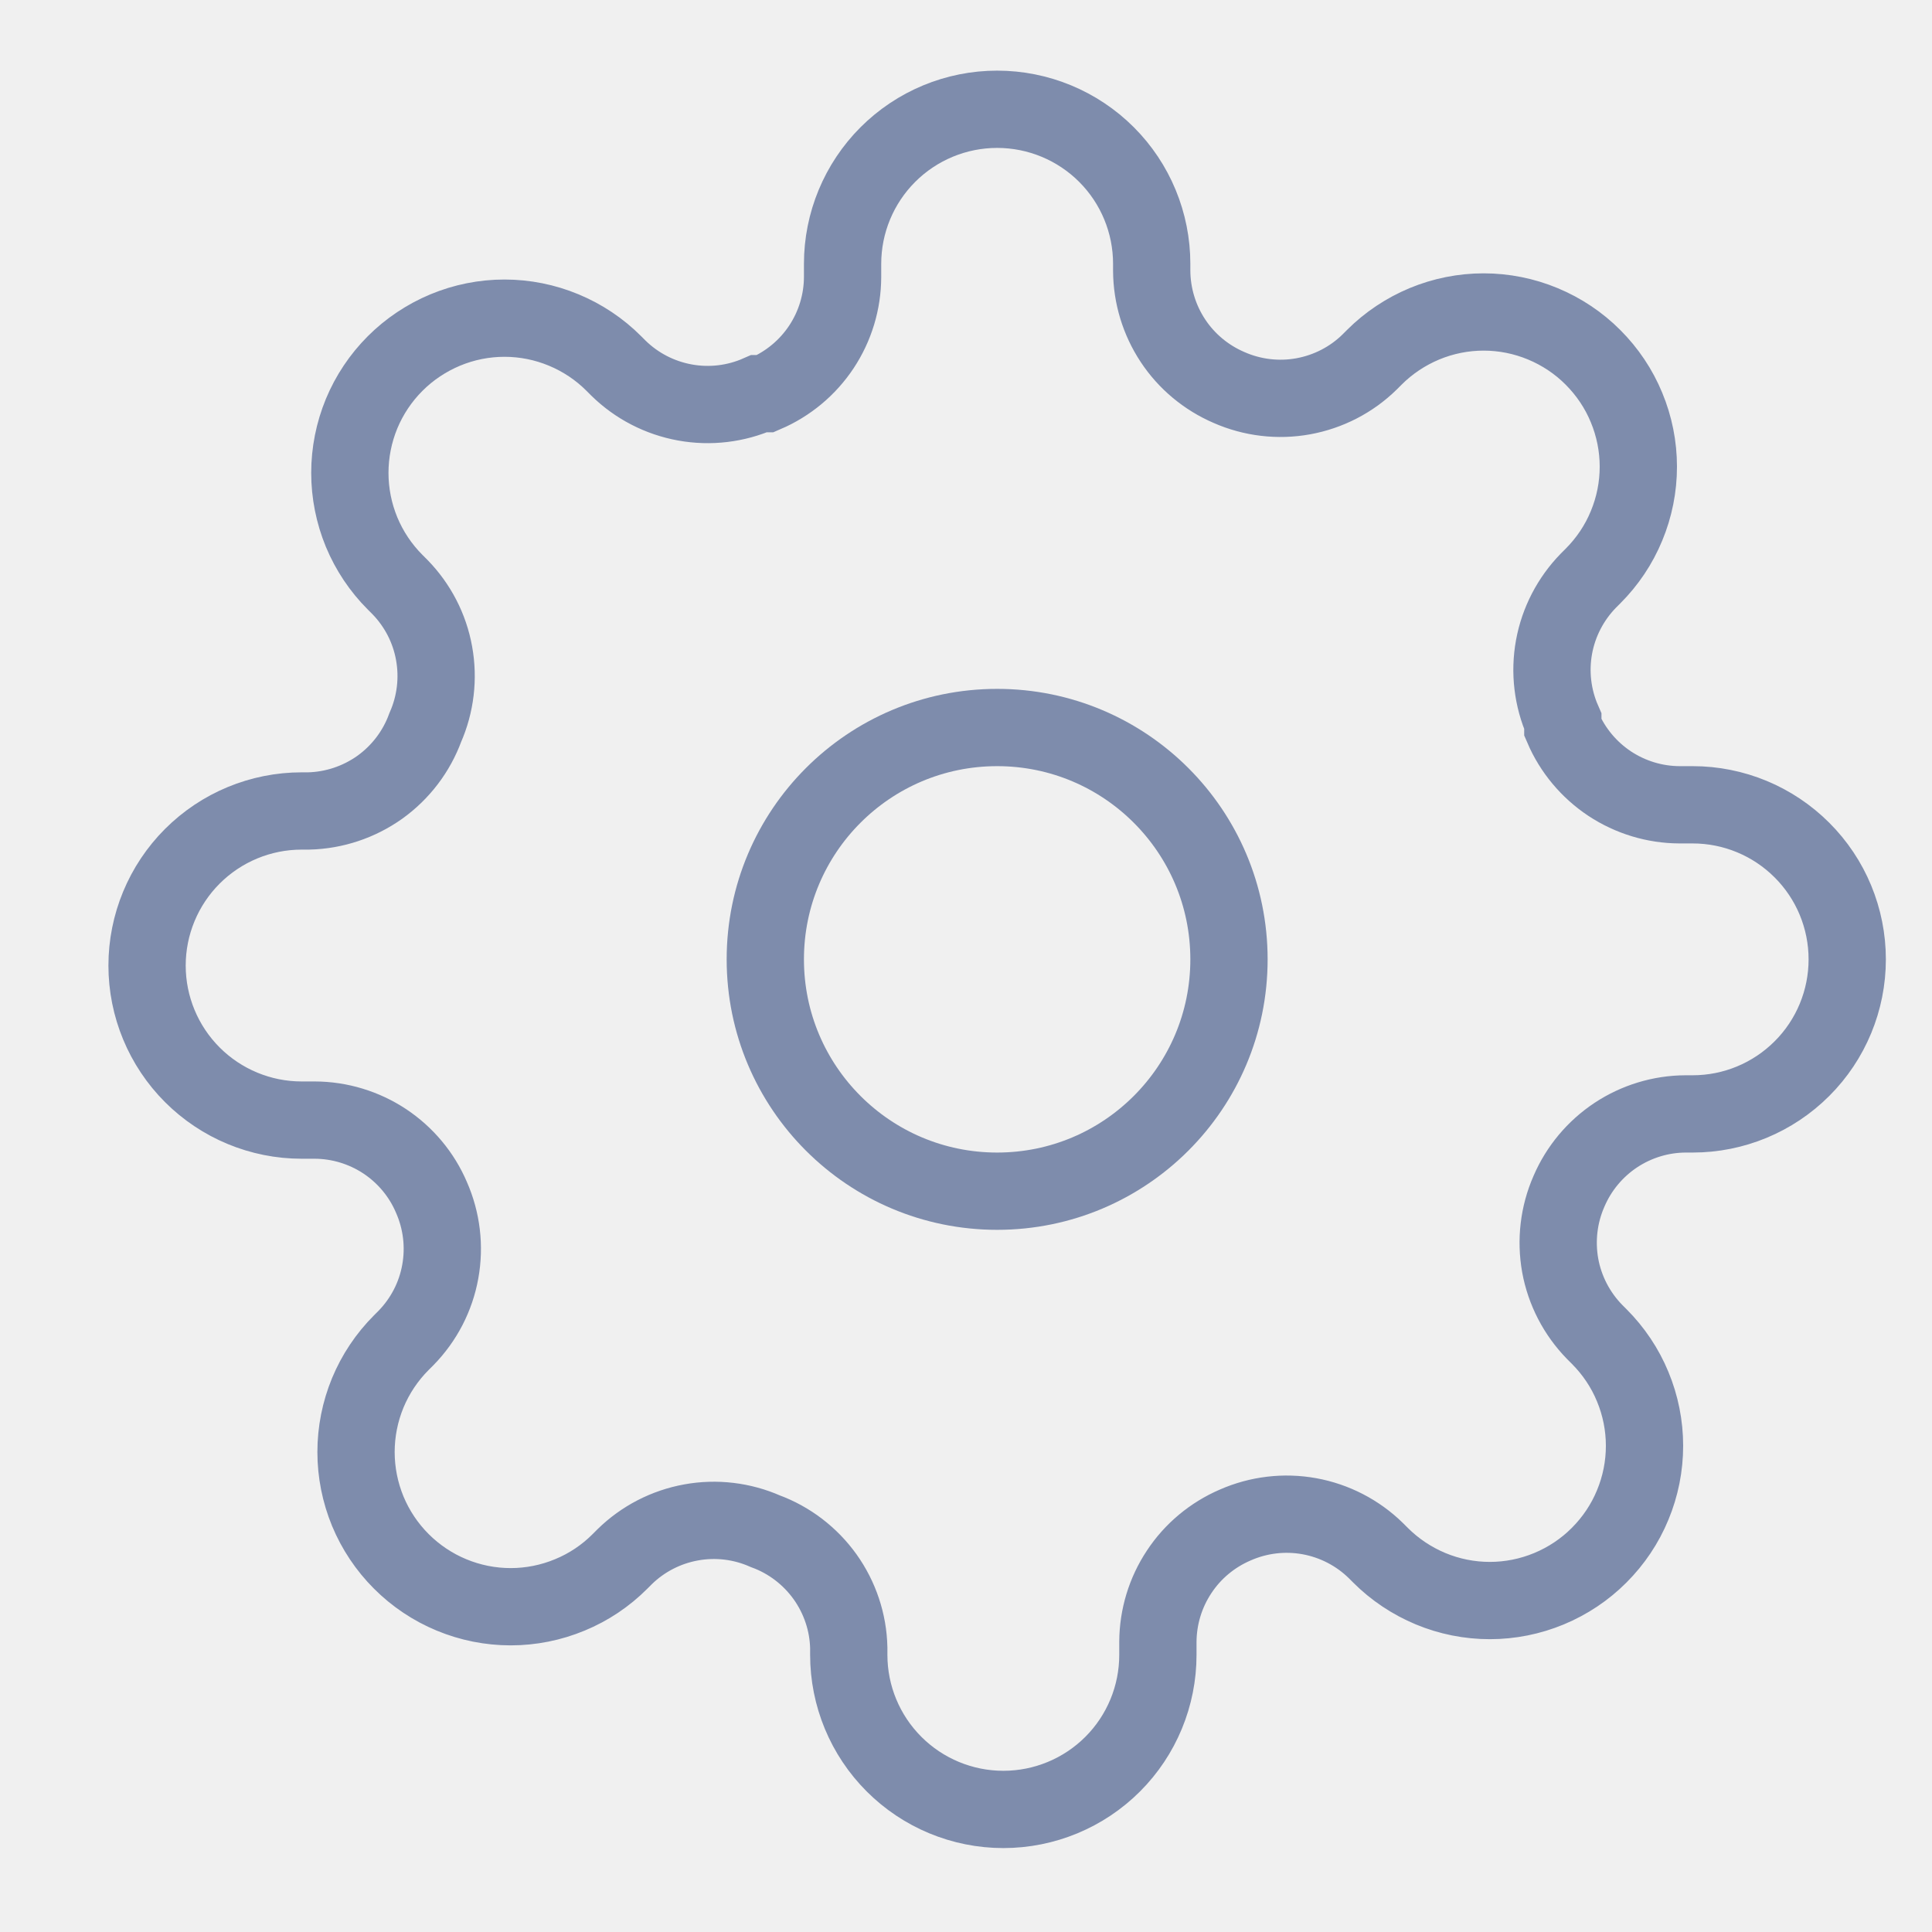
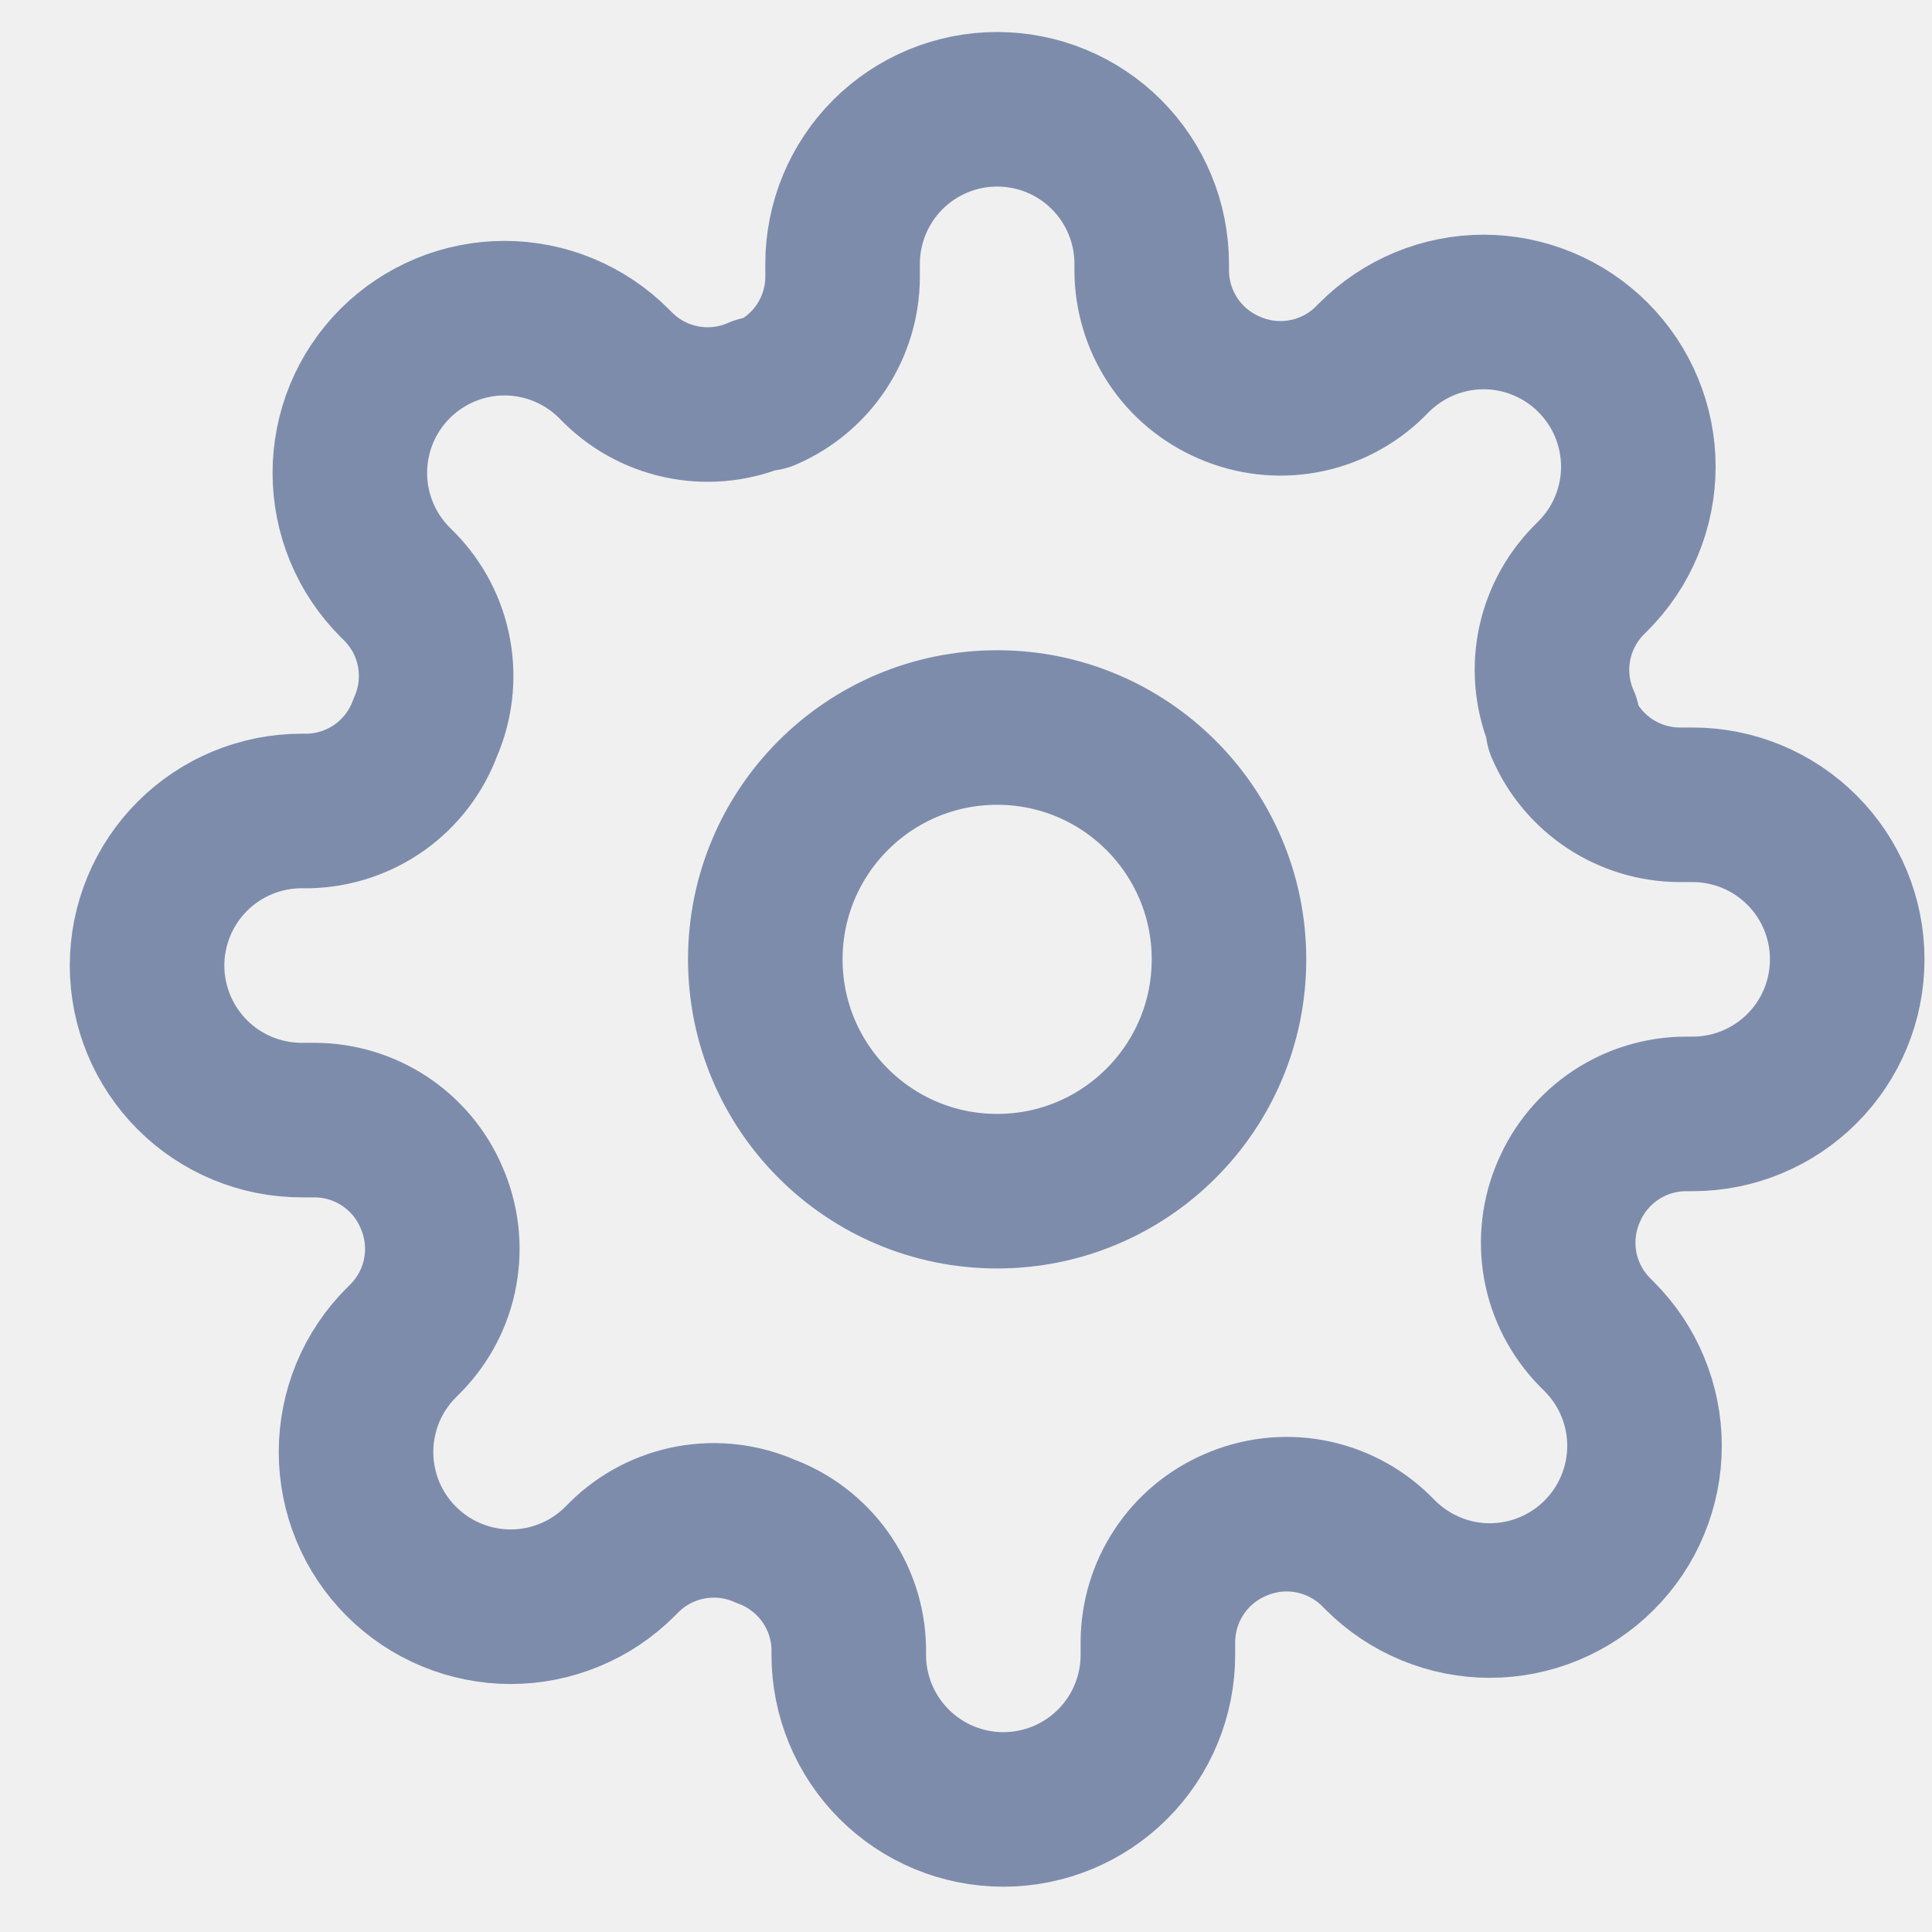
- <svg xmlns="http://www.w3.org/2000/svg" className="icon me-3" width="25" height="25" viewBox="0 0 25 25" fill="none">
-   <g clipPath="url(#clip0)">
-     <path d="M12.903 15.414C14.56 15.414 15.903 14.071 15.903 12.414C15.903 10.757 14.56 9.414 12.903 9.414C11.246 9.414 9.903 10.757 9.903 12.414C9.903 14.071 11.246 15.414 12.903 15.414Z" stroke="#7E8CAC" strokeWidth="2" strokeLinecap="round" strokeLinejoin="round" />
-     <path d="M20.303 15.414C20.17 15.716 20.131 16.05 20.189 16.375C20.248 16.699 20.403 16.998 20.633 17.234L20.693 17.294C20.879 17.48 21.027 17.7 21.127 17.943C21.228 18.186 21.28 18.446 21.28 18.709C21.28 18.972 21.228 19.232 21.127 19.475C21.027 19.718 20.879 19.938 20.693 20.124C20.508 20.31 20.287 20.457 20.044 20.558C19.801 20.659 19.541 20.711 19.278 20.711C19.015 20.711 18.755 20.659 18.512 20.558C18.27 20.457 18.049 20.31 17.863 20.124L17.803 20.064C17.568 19.834 17.268 19.679 16.944 19.62C16.619 19.561 16.285 19.601 15.983 19.734C15.688 19.861 15.435 20.071 15.258 20.34C15.08 20.608 14.985 20.922 14.983 21.244V21.414C14.983 21.945 14.773 22.453 14.398 22.828C14.023 23.203 13.514 23.414 12.983 23.414C12.453 23.414 11.944 23.203 11.569 22.828C11.194 22.453 10.983 21.945 10.983 21.414V21.324C10.976 20.993 10.868 20.672 10.676 20.403C10.483 20.134 10.214 19.928 9.903 19.814C9.602 19.681 9.267 19.641 8.943 19.7C8.618 19.759 8.319 19.913 8.083 20.144L8.023 20.204C7.838 20.39 7.617 20.538 7.374 20.638C7.131 20.739 6.871 20.791 6.608 20.791C6.345 20.791 6.085 20.739 5.842 20.638C5.6 20.538 5.379 20.39 5.193 20.204C5.007 20.018 4.86 19.798 4.759 19.555C4.659 19.312 4.607 19.052 4.607 18.789C4.607 18.526 4.659 18.266 4.759 18.023C4.86 17.78 5.007 17.56 5.193 17.374L5.253 17.314C5.484 17.078 5.639 16.779 5.697 16.455C5.756 16.13 5.716 15.796 5.583 15.494C5.457 15.198 5.246 14.946 4.978 14.768C4.71 14.591 4.395 14.495 4.073 14.494H3.903C3.373 14.494 2.864 14.283 2.489 13.908C2.114 13.533 1.903 13.024 1.903 12.494C1.903 11.964 2.114 11.455 2.489 11.08C2.864 10.705 3.373 10.494 3.903 10.494H3.993C4.324 10.486 4.645 10.379 4.915 10.187C5.184 9.994 5.389 9.725 5.503 9.414C5.636 9.112 5.676 8.778 5.617 8.453C5.559 8.129 5.404 7.83 5.173 7.594L5.113 7.534C4.927 7.348 4.78 7.128 4.679 6.885C4.579 6.642 4.527 6.382 4.527 6.119C4.527 5.856 4.579 5.596 4.679 5.353C4.78 5.11 4.927 4.89 5.113 4.704C5.299 4.518 5.52 4.371 5.762 4.27C6.005 4.169 6.265 4.117 6.528 4.117C6.791 4.117 7.051 4.169 7.294 4.27C7.537 4.371 7.758 4.518 7.943 4.704L8.003 4.764C8.239 4.995 8.538 5.149 8.863 5.208C9.187 5.267 9.522 5.227 9.823 5.094H9.903C10.199 4.967 10.451 4.757 10.629 4.489C10.807 4.22 10.902 3.906 10.903 3.584V3.414C10.903 2.884 11.114 2.375 11.489 2C11.864 1.625 12.373 1.414 12.903 1.414C13.434 1.414 13.943 1.625 14.318 2C14.693 2.375 14.903 2.884 14.903 3.414V3.504C14.905 3.826 15 4.14 15.178 4.409C15.355 4.677 15.608 4.887 15.903 5.014C16.205 5.147 16.54 5.187 16.864 5.128C17.188 5.069 17.488 4.915 17.723 4.684L17.783 4.624C17.969 4.438 18.19 4.291 18.432 4.19C18.675 4.089 18.936 4.037 19.198 4.037C19.461 4.037 19.721 4.089 19.964 4.19C20.207 4.291 20.428 4.438 20.613 4.624C20.799 4.81 20.947 5.03 21.047 5.273C21.148 5.516 21.2 5.776 21.2 6.039C21.2 6.302 21.148 6.562 21.047 6.805C20.947 7.048 20.799 7.268 20.613 7.454L20.553 7.514C20.323 7.75 20.168 8.049 20.109 8.373C20.05 8.698 20.09 9.032 20.223 9.334V9.414C20.35 9.71 20.561 9.962 20.829 10.14C21.097 10.317 21.412 10.413 21.733 10.414H21.903C22.434 10.414 22.942 10.625 23.317 11C23.693 11.375 23.903 11.884 23.903 12.414C23.903 12.944 23.693 13.453 23.317 13.828C22.942 14.203 22.434 14.414 21.903 14.414H21.813C21.491 14.415 21.177 14.511 20.909 14.688C20.641 14.866 20.43 15.118 20.303 15.414V15.414Z" stroke="#7E8CAC" strokeWidth="2" strokeLinecap="round" strokeLinejoin="round" />
+ <svg xmlns="http://www.w3.org/2000/svg" class="icon me-3" width="25" height="25" viewBox="0 0 25 25" fill="none">
+   <g clip-path="url(#clip0)">
+     <path d="M12.903 15.414C14.56 15.414 15.903 14.071 15.903 12.414C15.903 10.757 14.56 9.414 12.903 9.414C11.246 9.414 9.903 10.757 9.903 12.414C9.903 14.071 11.246 15.414 12.903 15.414Z" stroke="#7E8CAC" stroke-width="2" stroke-linecap="round" stroke-linejoin="round" />
+     <path d="M20.303 15.414C20.17 15.716 20.131 16.05 20.189 16.375C20.248 16.699 20.403 16.998 20.633 17.234L20.693 17.294C20.879 17.48 21.027 17.7 21.127 17.943C21.228 18.186 21.28 18.446 21.28 18.709C21.28 18.972 21.228 19.232 21.127 19.475C21.027 19.718 20.879 19.938 20.693 20.124C20.508 20.31 20.287 20.457 20.044 20.558C19.801 20.659 19.541 20.711 19.278 20.711C19.015 20.711 18.755 20.659 18.512 20.558C18.27 20.457 18.049 20.31 17.863 20.124L17.803 20.064C17.568 19.834 17.268 19.679 16.944 19.62C16.619 19.561 16.285 19.601 15.983 19.734C15.688 19.861 15.435 20.071 15.258 20.34C15.08 20.608 14.985 20.922 14.983 21.244V21.414C14.983 21.945 14.773 22.453 14.398 22.828C14.023 23.203 13.514 23.414 12.983 23.414C12.453 23.414 11.944 23.203 11.569 22.828C11.194 22.453 10.983 21.945 10.983 21.414V21.324C10.976 20.993 10.868 20.672 10.676 20.403C10.483 20.134 10.214 19.928 9.903 19.814C9.602 19.681 9.267 19.641 8.943 19.7C8.618 19.759 8.319 19.913 8.083 20.144L8.023 20.204C7.838 20.39 7.617 20.538 7.374 20.638C7.131 20.739 6.871 20.791 6.608 20.791C6.345 20.791 6.085 20.739 5.842 20.638C5.6 20.538 5.379 20.39 5.193 20.204C5.007 20.018 4.86 19.798 4.759 19.555C4.659 19.312 4.607 19.052 4.607 18.789C4.607 18.526 4.659 18.266 4.759 18.023C4.86 17.78 5.007 17.56 5.193 17.374L5.253 17.314C5.484 17.078 5.639 16.779 5.697 16.455C5.756 16.13 5.716 15.796 5.583 15.494C5.457 15.198 5.246 14.946 4.978 14.768C4.71 14.591 4.395 14.495 4.073 14.494H3.903C3.373 14.494 2.864 14.283 2.489 13.908C2.114 13.533 1.903 13.024 1.903 12.494C1.903 11.964 2.114 11.455 2.489 11.08C2.864 10.705 3.373 10.494 3.903 10.494H3.993C4.324 10.486 4.645 10.379 4.915 10.187C5.184 9.994 5.389 9.725 5.503 9.414C5.636 9.112 5.676 8.778 5.617 8.453C5.559 8.129 5.404 7.83 5.173 7.594L5.113 7.534C4.927 7.348 4.78 7.128 4.679 6.885C4.579 6.642 4.527 6.382 4.527 6.119C4.527 5.856 4.579 5.596 4.679 5.353C4.78 5.11 4.927 4.89 5.113 4.704C5.299 4.518 5.52 4.371 5.762 4.27C6.005 4.169 6.265 4.117 6.528 4.117C6.791 4.117 7.051 4.169 7.294 4.27C7.537 4.371 7.758 4.518 7.943 4.704L8.003 4.764C8.239 4.995 8.538 5.149 8.863 5.208C9.187 5.267 9.522 5.227 9.823 5.094H9.903C10.199 4.967 10.451 4.757 10.629 4.489C10.807 4.22 10.902 3.906 10.903 3.584V3.414C10.903 2.884 11.114 2.375 11.489 2C11.864 1.625 12.373 1.414 12.903 1.414C13.434 1.414 13.943 1.625 14.318 2C14.693 2.375 14.903 2.884 14.903 3.414V3.504C14.905 3.826 15 4.14 15.178 4.409C15.355 4.677 15.608 4.887 15.903 5.014C16.205 5.147 16.54 5.187 16.864 5.128C17.188 5.069 17.488 4.915 17.723 4.684L17.783 4.624C17.969 4.438 18.19 4.291 18.432 4.19C18.675 4.089 18.936 4.037 19.198 4.037C19.461 4.037 19.721 4.089 19.964 4.19C20.207 4.291 20.428 4.438 20.613 4.624C20.799 4.81 20.947 5.03 21.047 5.273C21.148 5.516 21.2 5.776 21.2 6.039C21.2 6.302 21.148 6.562 21.047 6.805C20.947 7.048 20.799 7.268 20.613 7.454L20.553 7.514C20.323 7.75 20.168 8.049 20.109 8.373C20.05 8.698 20.09 9.032 20.223 9.334V9.414C20.35 9.71 20.561 9.962 20.829 10.14C21.097 10.317 21.412 10.413 21.733 10.414H21.903C22.434 10.414 22.942 10.625 23.317 11C23.693 11.375 23.903 11.884 23.903 12.414C23.903 12.944 23.693 13.453 23.317 13.828C22.942 14.203 22.434 14.414 21.903 14.414H21.813C21.491 14.415 21.177 14.511 20.909 14.688C20.641 14.866 20.43 15.118 20.303 15.414V15.414Z" stroke="#7E8CAC" stroke-width="2" stroke-linecap="round" stroke-linejoin="round" />
  </g>
  <defs>
    <clipPath id="clip0">
      <rect width="24" height="24" fill="white" transform="translate(0.90332 0.414062)" />
    </clipPath>
  </defs>
</svg>
